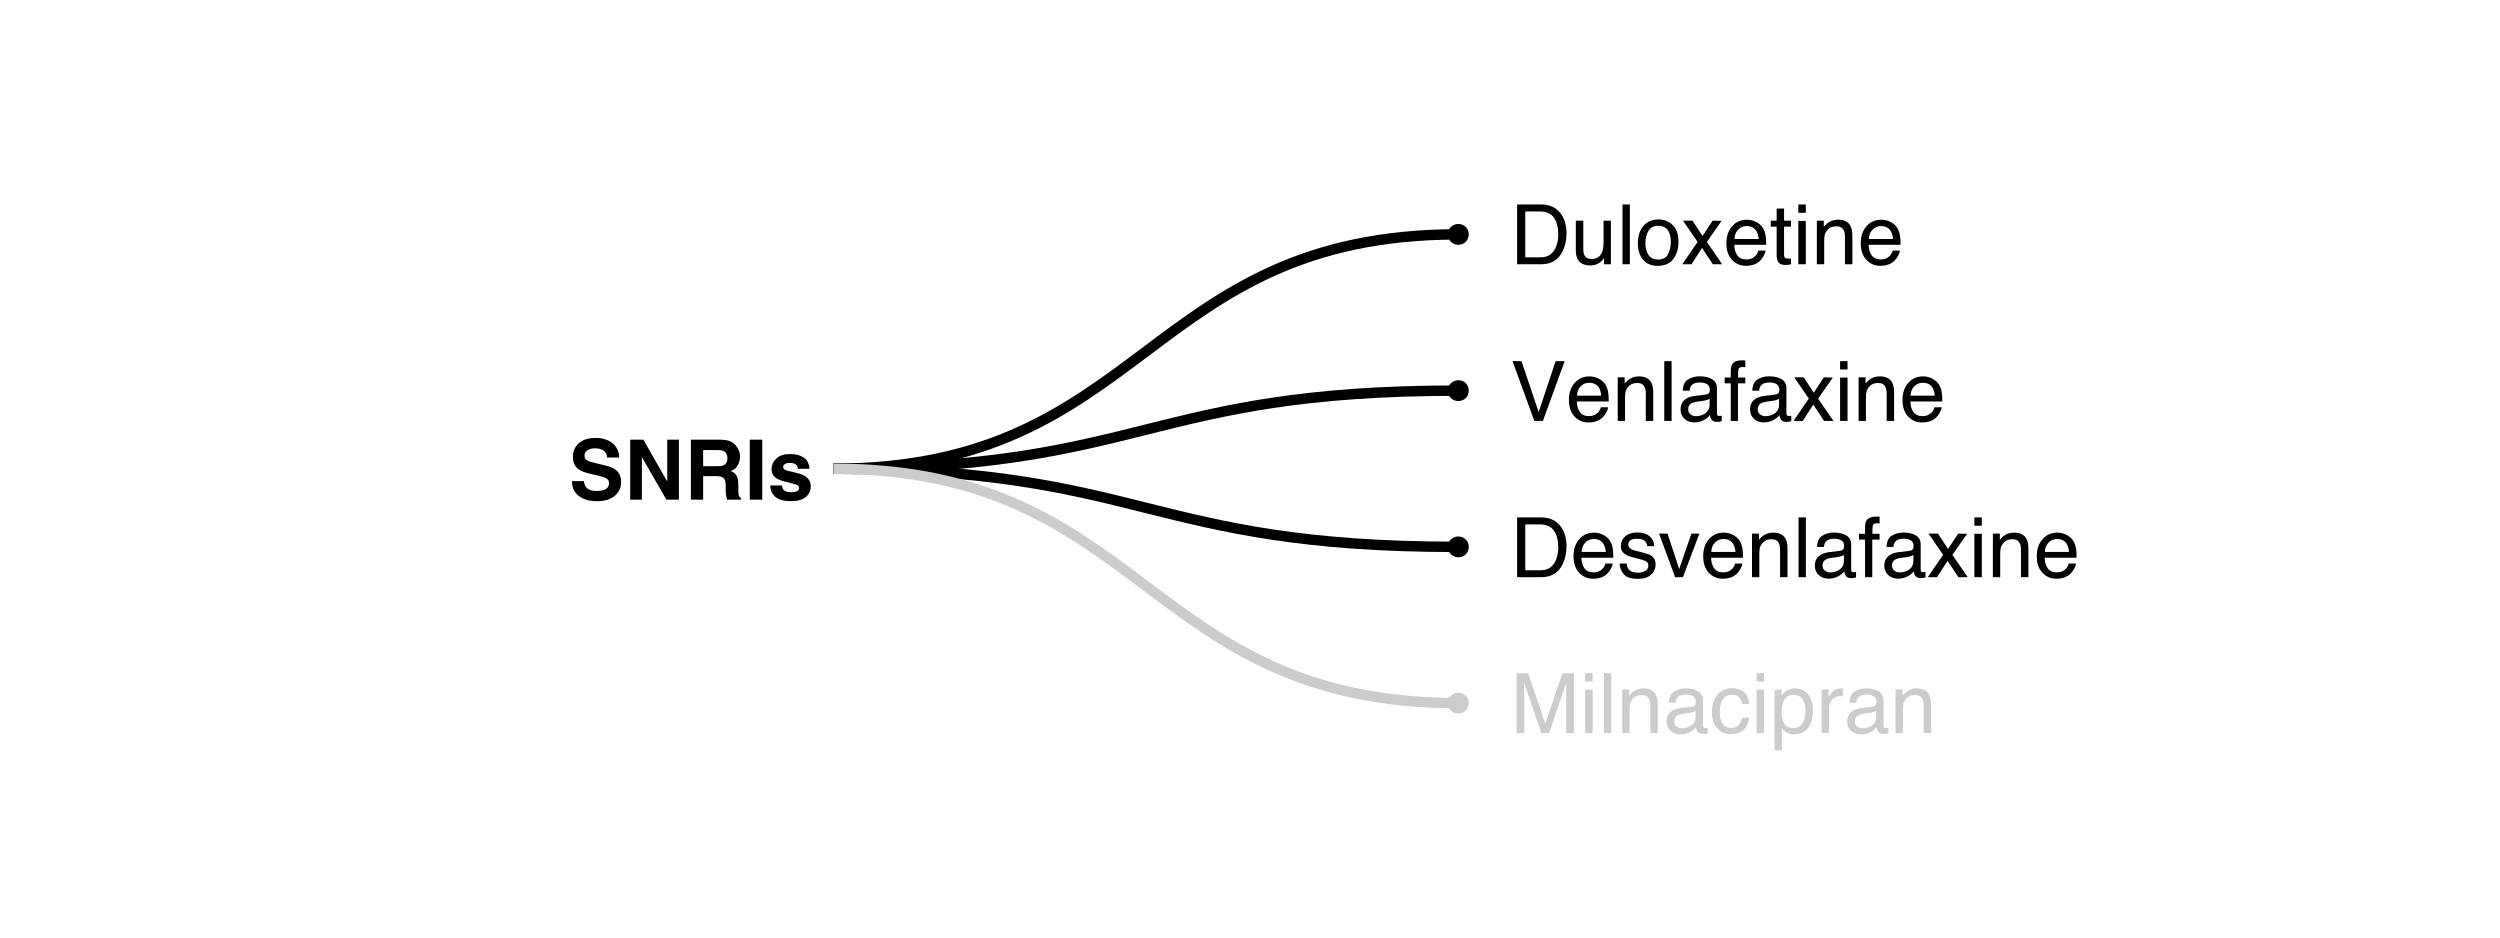
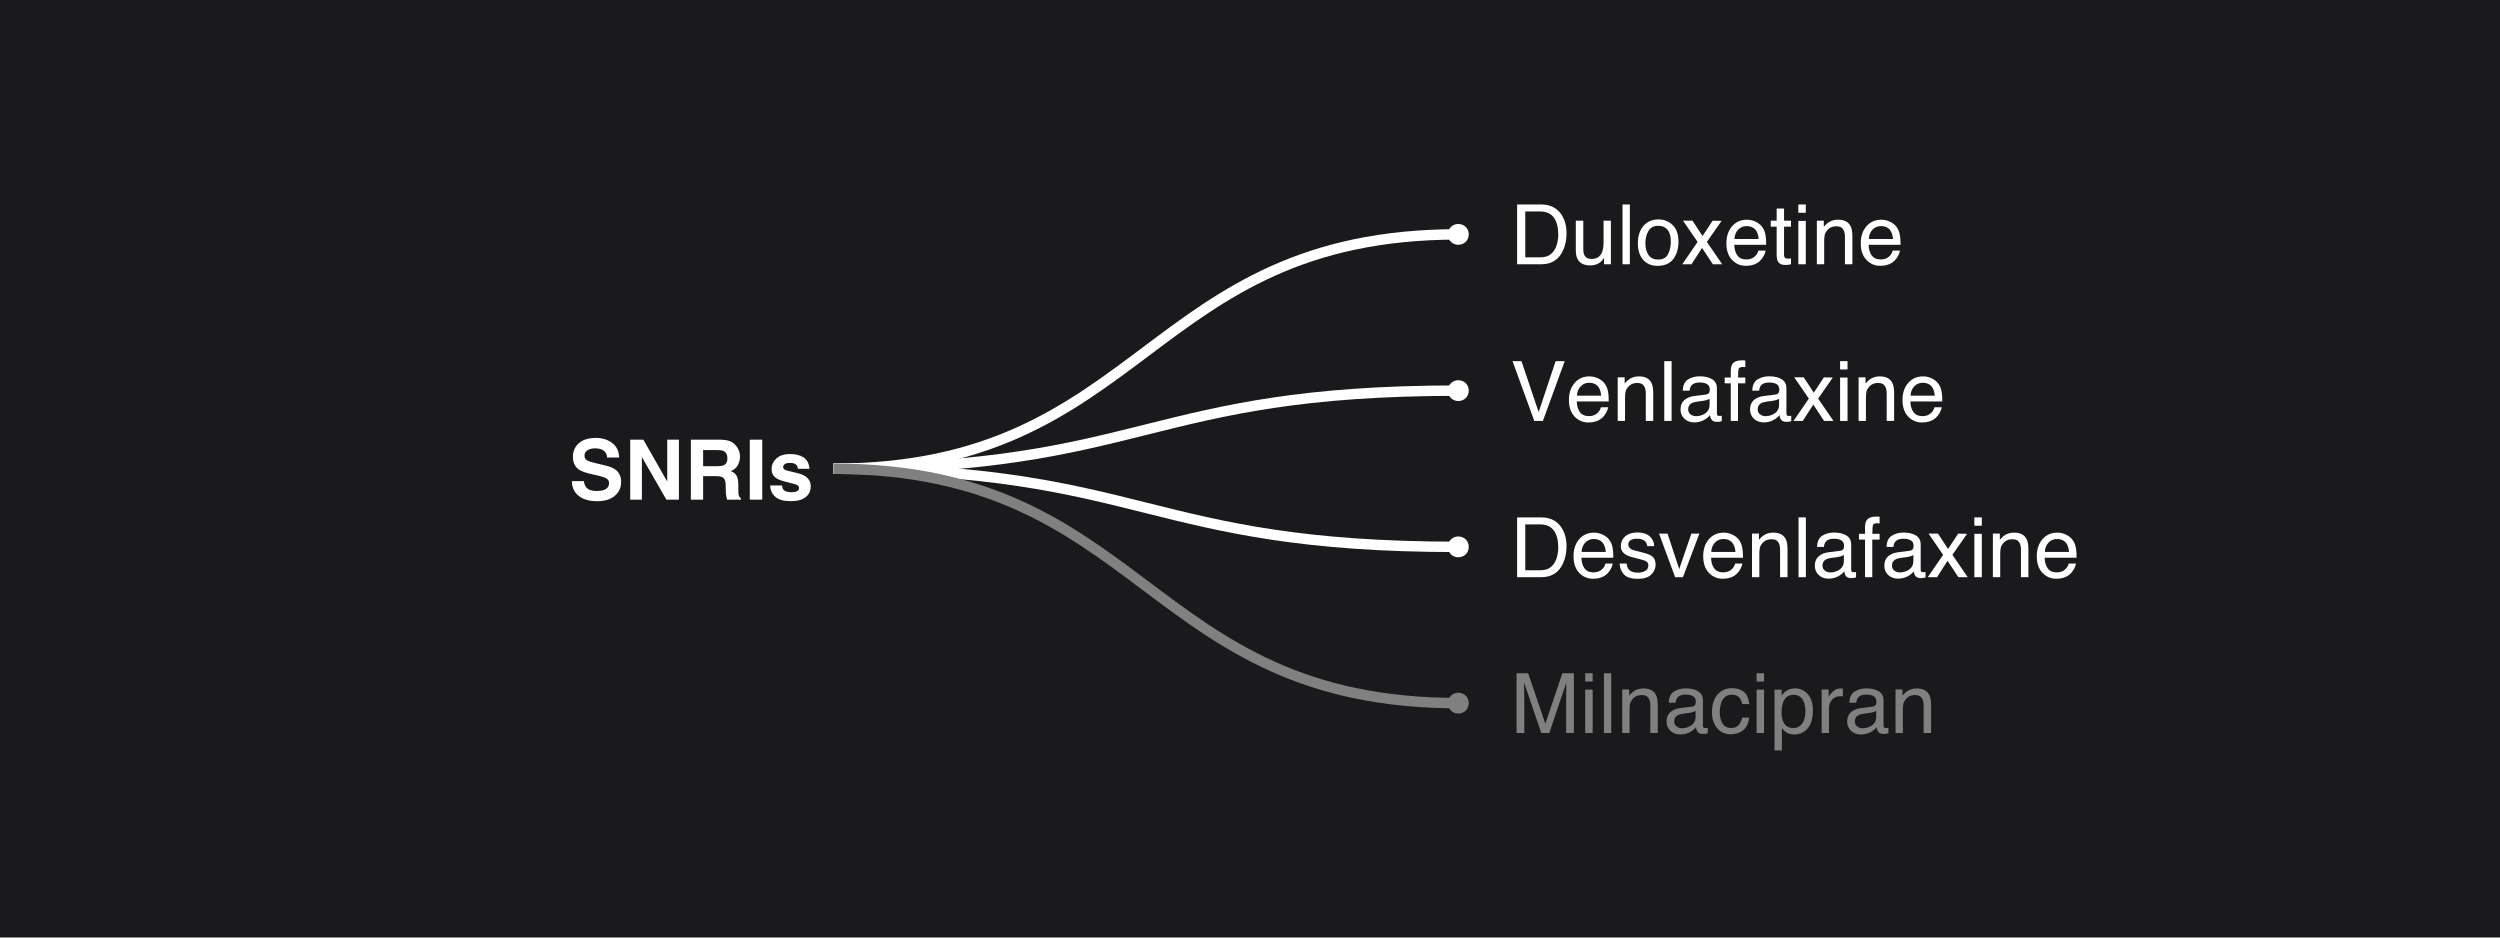
<svg xmlns="http://www.w3.org/2000/svg" xmlns:xlink="http://www.w3.org/1999/xlink" width="480pt" height="180pt" viewBox="0 0 480 180" version="1.1">
  <defs>
    <g>
      <symbol overflow="visible" id="glyph0-0">
        <path style="stroke:none;" d="M 0.516 0 L 0.516 -11.477 L 9.625 -11.477 L 9.625 0 Z M 8.188 -1.438 L 8.188 -10.039 L 1.953 -10.039 L 1.953 -1.438 Z M 8.188 -1.438 " />
      </symbol>
      <symbol overflow="visible" id="glyph0-1">
        <path style="stroke:none;" d="M 5.625 -1.328 C 6.152 -1.328 6.582 -1.383 6.922 -1.492 C 7.527 -1.695 8.02 -2.086 8.406 -2.664 C 8.715 -3.129 8.934 -3.723 9.07 -4.445 C 9.148 -4.879 9.188 -5.277 9.188 -5.648 C 9.188 -7.07 8.906 -8.176 8.34 -8.961 C 7.773 -9.746 6.863 -10.141 5.609 -10.141 L 2.852 -10.141 L 2.852 -1.328 Z M 1.289 -11.477 L 5.938 -11.477 C 7.516 -11.477 8.738 -10.918 9.609 -9.797 C 10.387 -8.785 10.773 -7.492 10.773 -5.914 C 10.773 -4.695 10.543 -3.594 10.086 -2.609 C 9.277 -0.871 7.891 0 5.922 0 L 1.289 0 Z M 1.289 -11.477 " />
      </symbol>
      <symbol overflow="visible" id="glyph0-2">
        <path style="stroke:none;" d="M 2.438 -8.367 L 2.438 -2.812 C 2.438 -2.387 2.504 -2.035 2.641 -1.766 C 2.891 -1.266 3.355 -1.016 4.039 -1.016 C 5.02 -1.016 5.684 -1.453 6.039 -2.328 C 6.23 -2.797 6.328 -3.441 6.328 -4.258 L 6.328 -8.367 L 7.734 -8.367 L 7.734 0 L 6.406 0 L 6.422 -1.234 C 6.238 -0.918 6.012 -0.648 5.742 -0.43 C 5.207 0.008 4.555 0.227 3.789 0.227 C 2.598 0.227 1.785 -0.172 1.352 -0.969 C 1.117 -1.395 1 -1.965 1 -2.68 L 1 -8.367 Z M 2.438 -8.367 " />
      </symbol>
      <symbol overflow="visible" id="glyph0-3">
        <path style="stroke:none;" d="M 1.07 -11.477 L 2.477 -11.477 L 2.477 0 L 1.07 0 Z M 1.07 -11.477 " />
      </symbol>
      <symbol overflow="visible" id="glyph0-4">
        <path style="stroke:none;" d="M 6.27 -1.965 C 6.617 -2.672 6.789 -3.457 6.789 -4.32 C 6.789 -5.102 6.664 -5.738 6.414 -6.227 C 6.02 -6.996 5.336 -7.383 4.367 -7.383 C 3.508 -7.383 2.883 -7.055 2.492 -6.398 C 2.102 -5.742 1.906 -4.949 1.906 -4.023 C 1.906 -3.133 2.102 -2.391 2.492 -1.797 C 2.883 -1.203 3.504 -0.906 4.352 -0.906 C 5.285 -0.906 5.922 -1.258 6.27 -1.965 Z M 7.141 -7.531 C 7.887 -6.812 8.258 -5.754 8.258 -4.359 C 8.258 -3.012 7.93 -1.895 7.273 -1.016 C 6.617 -0.137 5.598 0.305 4.219 0.305 C 3.066 0.305 2.152 -0.086 1.477 -0.863 C 0.801 -1.641 0.461 -2.688 0.461 -4 C 0.461 -5.406 0.816 -6.527 1.531 -7.359 C 2.246 -8.191 3.203 -8.609 4.406 -8.609 C 5.484 -8.609 6.395 -8.25 7.141 -7.531 Z M 7.141 -7.531 " />
      </symbol>
      <symbol overflow="visible" id="glyph0-5">
        <path style="stroke:none;" d="M 0.234 -8.367 L 2.055 -8.367 L 3.977 -5.422 L 5.922 -8.367 L 7.633 -8.328 L 4.812 -4.289 L 7.758 0 L 5.961 0 L 3.883 -3.141 L 1.867 0 L 0.086 0 L 3.031 -4.289 Z M 0.234 -8.367 " />
      </symbol>
      <symbol overflow="visible" id="glyph0-6">
        <path style="stroke:none;" d="M 6.242 -8.137 C 6.801 -7.859 7.223 -7.496 7.516 -7.055 C 7.797 -6.633 7.984 -6.141 8.078 -5.578 C 8.16 -5.191 8.203 -4.578 8.203 -3.734 L 2.07 -3.734 C 2.098 -2.887 2.297 -2.203 2.672 -1.691 C 3.047 -1.18 3.629 -0.922 4.414 -0.922 C 5.148 -0.922 5.734 -1.164 6.172 -1.648 C 6.422 -1.93 6.598 -2.254 6.703 -2.625 L 8.086 -2.625 C 8.051 -2.316 7.93 -1.977 7.723 -1.598 C 7.516 -1.219 7.285 -0.91 7.031 -0.672 C 6.605 -0.254 6.074 0.027 5.445 0.172 C 5.105 0.254 4.723 0.297 4.297 0.297 C 3.254 0.297 2.371 -0.082 1.648 -0.84 C 0.926 -1.598 0.562 -2.66 0.562 -4.023 C 0.562 -5.367 0.926 -6.457 1.656 -7.297 C 2.387 -8.137 3.34 -8.555 4.516 -8.555 C 5.109 -8.555 5.684 -8.414 6.242 -8.137 Z M 6.758 -4.852 C 6.699 -5.461 6.566 -5.949 6.359 -6.312 C 5.973 -6.988 5.332 -7.328 4.43 -7.328 C 3.785 -7.328 3.242 -7.094 2.805 -6.629 C 2.367 -6.164 2.137 -5.57 2.109 -4.852 Z M 6.758 -4.852 " />
      </symbol>
      <symbol overflow="visible" id="glyph0-7">
        <path style="stroke:none;" d="M 1.312 -10.703 L 2.734 -10.703 L 2.734 -8.367 L 4.07 -8.367 L 4.07 -7.219 L 2.734 -7.219 L 2.734 -1.758 C 2.734 -1.465 2.832 -1.27 3.031 -1.172 C 3.141 -1.113 3.324 -1.086 3.578 -1.086 C 3.645 -1.086 3.719 -1.086 3.797 -1.09 C 3.875 -1.094 3.965 -1.098 4.07 -1.109 L 4.07 0 C 3.91 0.047 3.742 0.082 3.566 0.102 C 3.391 0.121 3.203 0.133 3 0.133 C 2.344 0.133 1.898 -0.035 1.664 -0.371 C 1.43 -0.707 1.312 -1.145 1.312 -1.68 L 1.312 -7.219 L 0.18 -7.219 L 0.18 -8.367 L 1.312 -8.367 Z M 1.312 -10.703 " />
      </symbol>
      <symbol overflow="visible" id="glyph0-8">
        <path style="stroke:none;" d="M 1.031 -8.328 L 2.461 -8.328 L 2.461 0 L 1.031 0 Z M 1.031 -11.477 L 2.461 -11.477 L 2.461 -9.883 L 1.031 -9.883 Z M 1.031 -11.477 " />
      </symbol>
      <symbol overflow="visible" id="glyph0-9">
        <path style="stroke:none;" d="M 1.031 -8.367 L 2.367 -8.367 L 2.367 -7.18 C 2.762 -7.668 3.184 -8.02 3.625 -8.234 C 4.066 -8.449 4.559 -8.555 5.102 -8.555 C 6.289 -8.555 7.09 -8.141 7.508 -7.312 C 7.738 -6.859 7.852 -6.211 7.852 -5.367 L 7.852 0 L 6.422 0 L 6.422 -5.273 C 6.422 -5.785 6.348 -6.195 6.195 -6.508 C 5.945 -7.027 5.492 -7.289 4.836 -7.289 C 4.504 -7.289 4.23 -7.254 4.016 -7.188 C 3.629 -7.074 3.293 -6.844 3 -6.5 C 2.766 -6.223 2.613 -5.938 2.543 -5.645 C 2.473 -5.352 2.438 -4.93 2.438 -4.383 L 2.438 0 L 1.031 0 Z M 1.031 -8.367 " />
      </symbol>
      <symbol overflow="visible" id="glyph0-10">
        <path style="stroke:none;" d="M 2.125 -11.477 L 5.422 -1.703 L 8.68 -11.477 L 10.422 -11.477 L 6.234 0 L 4.586 0 L 0.406 -11.477 Z M 2.125 -11.477 " />
      </symbol>
      <symbol overflow="visible" id="glyph0-11">
        <path style="stroke:none;" d="M 2.555 -1.266 C 2.852 -1.031 3.203 -0.914 3.609 -0.914 C 4.105 -0.914 4.582 -1.027 5.047 -1.258 C 5.828 -1.637 6.219 -2.262 6.219 -3.125 L 6.219 -4.258 C 6.047 -4.148 5.824 -4.059 5.555 -3.984 C 5.285 -3.91 5.02 -3.859 4.758 -3.828 L 3.906 -3.719 C 3.395 -3.652 3.012 -3.543 2.758 -3.398 C 2.324 -3.152 2.109 -2.762 2.109 -2.227 C 2.109 -1.82 2.258 -1.5 2.555 -1.266 Z M 5.516 -5.07 C 5.84 -5.113 6.055 -5.246 6.164 -5.477 C 6.227 -5.602 6.258 -5.781 6.258 -6.016 C 6.258 -6.496 6.086 -6.844 5.746 -7.059 C 5.406 -7.273 4.918 -7.383 4.281 -7.383 C 3.547 -7.383 3.027 -7.184 2.719 -6.789 C 2.547 -6.57 2.434 -6.246 2.383 -5.812 L 1.07 -5.812 C 1.098 -6.844 1.43 -7.562 2.074 -7.965 C 2.719 -8.367 3.465 -8.57 4.312 -8.57 C 5.297 -8.57 6.098 -8.383 6.711 -8.008 C 7.32 -7.633 7.625 -7.051 7.625 -6.258 L 7.625 -1.438 C 7.625 -1.293 7.656 -1.176 7.715 -1.086 C 7.773 -0.996 7.902 -0.953 8.094 -0.953 C 8.156 -0.953 8.227 -0.957 8.305 -0.965 C 8.383 -0.973 8.465 -0.984 8.555 -1 L 8.555 0.039 C 8.336 0.102 8.168 0.141 8.055 0.156 C 7.941 0.172 7.785 0.18 7.586 0.18 C 7.102 0.18 6.75 0.008 6.531 -0.336 C 6.418 -0.52 6.336 -0.777 6.289 -1.109 C 6.004 -0.734 5.59 -0.41 5.055 -0.133 C 4.52 0.145 3.926 0.281 3.281 0.281 C 2.504 0.281 1.871 0.047 1.379 -0.426 C 0.887 -0.898 0.641 -1.488 0.641 -2.195 C 0.641 -2.973 0.883 -3.574 1.367 -4 C 1.852 -4.426 2.488 -4.691 3.273 -4.789 Z M 5.516 -5.07 " />
      </symbol>
      <symbol overflow="visible" id="glyph0-12">
        <path style="stroke:none;" d="M 1.688 -10.922 C 2.016 -11.402 2.648 -11.641 3.586 -11.641 C 3.676 -11.641 3.766 -11.637 3.859 -11.633 C 3.953 -11.629 4.059 -11.621 4.18 -11.609 L 4.18 -10.328 C 4.035 -10.34 3.93 -10.344 3.863 -10.348 C 3.797 -10.352 3.738 -10.352 3.68 -10.352 C 3.254 -10.352 2.996 -10.242 2.914 -10.02 C 2.832 -9.797 2.789 -9.234 2.789 -8.328 L 4.18 -8.328 L 4.18 -7.219 L 2.773 -7.219 L 2.773 0 L 1.383 0 L 1.383 -7.219 L 0.219 -7.219 L 0.219 -8.328 L 1.383 -8.328 L 1.383 -9.641 C 1.402 -10.223 1.504 -10.652 1.688 -10.922 Z M 1.688 -10.922 " />
      </symbol>
      <symbol overflow="visible" id="glyph0-13">
        <path style="stroke:none;" d="M 1.867 -2.625 C 1.91 -2.156 2.027 -1.797 2.219 -1.547 C 2.574 -1.094 3.188 -0.867 4.062 -0.867 C 4.582 -0.867 5.043 -0.98 5.438 -1.207 C 5.832 -1.434 6.031 -1.785 6.031 -2.258 C 6.031 -2.617 5.871 -2.891 5.555 -3.078 C 5.352 -3.191 4.949 -3.324 4.352 -3.477 L 3.234 -3.758 C 2.52 -3.934 1.996 -4.133 1.656 -4.352 C 1.051 -4.73 0.75 -5.258 0.75 -5.93 C 0.75 -6.723 1.035 -7.363 1.605 -7.852 C 2.176 -8.34 2.941 -8.586 3.906 -8.586 C 5.168 -8.586 6.074 -8.215 6.633 -7.477 C 6.98 -7.008 7.152 -6.504 7.141 -5.961 L 5.812 -5.961 C 5.785 -6.277 5.676 -6.566 5.477 -6.828 C 5.152 -7.199 4.594 -7.383 3.797 -7.383 C 3.266 -7.383 2.863 -7.281 2.59 -7.078 C 2.316 -6.875 2.18 -6.605 2.18 -6.273 C 2.18 -5.91 2.359 -5.617 2.719 -5.398 C 2.926 -5.27 3.234 -5.152 3.641 -5.055 L 4.57 -4.828 C 5.582 -4.582 6.258 -4.348 6.602 -4.117 C 7.148 -3.758 7.422 -3.191 7.422 -2.422 C 7.422 -1.676 7.141 -1.035 6.574 -0.492 C 6.008 0.051 5.148 0.32 3.992 0.32 C 2.746 0.32 1.867 0.039 1.348 -0.527 C 0.828 -1.094 0.551 -1.793 0.516 -2.625 Z M 1.867 -2.625 " />
      </symbol>
      <symbol overflow="visible" id="glyph0-14">
        <path style="stroke:none;" d="M 1.719 -8.367 L 3.953 -1.555 L 6.289 -8.367 L 7.828 -8.367 L 4.672 0 L 3.172 0 L 0.086 -8.367 Z M 1.719 -8.367 " />
      </symbol>
      <symbol overflow="visible" id="glyph0-15">
        <path style="stroke:none;" d="M 1.18 -11.477 L 3.406 -11.477 L 6.703 -1.773 L 9.977 -11.477 L 12.18 -11.477 L 12.18 0 L 10.703 0 L 10.703 -6.773 C 10.703 -7.008 10.707 -7.395 10.719 -7.938 C 10.73 -8.48 10.734 -9.059 10.734 -9.68 L 7.461 0 L 5.922 0 L 2.625 -9.68 L 2.625 -9.328 C 2.625 -9.047 2.633 -8.617 2.645 -8.043 C 2.656 -7.469 2.664 -7.043 2.664 -6.773 L 2.664 0 L 1.18 0 Z M 1.18 -11.477 " />
      </symbol>
      <symbol overflow="visible" id="glyph0-16">
        <path style="stroke:none;" d="M 6.559 -7.922 C 7.148 -7.465 7.504 -6.676 7.625 -5.555 L 6.258 -5.555 C 6.176 -6.07 5.984 -6.5 5.688 -6.84 C 5.391 -7.18 4.914 -7.352 4.258 -7.352 C 3.363 -7.352 2.723 -6.914 2.336 -6.039 C 2.086 -5.473 1.961 -4.77 1.961 -3.938 C 1.961 -3.098 2.137 -2.395 2.492 -1.82 C 2.848 -1.246 3.402 -0.961 4.164 -0.961 C 4.746 -0.961 5.211 -1.141 5.551 -1.496 C 5.891 -1.852 6.129 -2.34 6.258 -2.961 L 7.625 -2.961 C 7.469 -1.852 7.078 -1.039 6.453 -0.527 C 5.828 -0.016 5.027 0.242 4.055 0.242 C 2.961 0.242 2.09 -0.156 1.438 -0.957 C 0.785 -1.758 0.461 -2.754 0.461 -3.953 C 0.461 -5.422 0.816 -6.566 1.531 -7.383 C 2.246 -8.199 3.152 -8.609 4.258 -8.609 C 5.199 -8.609 5.969 -8.379 6.559 -7.922 Z M 6.559 -7.922 " />
      </symbol>
      <symbol overflow="visible" id="glyph0-17">
        <path style="stroke:none;" d="M 6.199 -1.77 C 6.633 -2.32 6.852 -3.141 6.852 -4.234 C 6.852 -4.902 6.754 -5.473 6.562 -5.953 C 6.199 -6.875 5.531 -7.336 4.562 -7.336 C 3.59 -7.336 2.922 -6.848 2.562 -5.875 C 2.371 -5.355 2.273 -4.691 2.273 -3.891 C 2.273 -3.246 2.371 -2.695 2.562 -2.242 C 2.926 -1.379 3.594 -0.945 4.562 -0.945 C 5.219 -0.945 5.766 -1.219 6.199 -1.77 Z M 0.922 -8.328 L 2.289 -8.328 L 2.289 -7.219 C 2.57 -7.598 2.879 -7.895 3.211 -8.102 C 3.684 -8.414 4.242 -8.57 4.883 -8.57 C 5.832 -8.57 6.637 -8.207 7.297 -7.48 C 7.957 -6.754 8.289 -5.715 8.289 -4.367 C 8.289 -2.543 7.812 -1.242 6.859 -0.461 C 6.254 0.035 5.551 0.281 4.75 0.281 C 4.121 0.281 3.59 0.145 3.164 -0.133 C 2.914 -0.289 2.637 -0.559 2.328 -0.938 L 2.328 3.336 L 0.922 3.336 Z M 0.922 -8.328 " />
      </symbol>
      <symbol overflow="visible" id="glyph0-18">
        <path style="stroke:none;" d="M 1.07 -8.367 L 2.406 -8.367 L 2.406 -6.922 C 2.516 -7.203 2.785 -7.547 3.211 -7.949 C 3.637 -8.352 4.129 -8.555 4.688 -8.555 C 4.715 -8.555 4.758 -8.551 4.82 -8.547 C 4.883 -8.543 4.988 -8.531 5.141 -8.516 L 5.141 -7.031 C 5.059 -7.047 4.98 -7.059 4.91 -7.062 C 4.84 -7.066 4.762 -7.07 4.68 -7.07 C 3.973 -7.07 3.426 -6.844 3.047 -6.387 C 2.668 -5.93 2.477 -5.406 2.477 -4.812 L 2.477 0 L 1.07 0 Z M 1.07 -8.367 " />
      </symbol>
      <symbol overflow="visible" id="glyph1-0">
        <path style="stroke:none;" d="M 1.203 0 L 1.203 -11.516 L 10.477 -11.516 L 10.477 0 Z M 9.039 -1.438 L 9.039 -10.078 L 2.641 -10.078 L 2.641 -1.438 Z M 9.039 -1.438 " />
      </symbol>
      <symbol overflow="visible" id="glyph1-1">
        <path style="stroke:none;" d="M 2.961 -3.555 C 3.035 -3.027 3.176 -2.637 3.391 -2.375 C 3.781 -1.902 4.449 -1.664 5.398 -1.664 C 5.965 -1.664 6.426 -1.727 6.781 -1.852 C 7.453 -2.09 7.789 -2.535 7.789 -3.188 C 7.789 -3.566 7.621 -3.863 7.289 -4.07 C 6.957 -4.273 6.434 -4.453 5.719 -4.609 L 4.5 -4.883 C 3.301 -5.152 2.473 -5.449 2.016 -5.766 C 1.238 -6.297 0.852 -7.129 0.852 -8.258 C 0.852 -9.289 1.227 -10.145 1.977 -10.828 C 2.727 -11.512 3.828 -11.852 5.281 -11.852 C 6.496 -11.852 7.531 -11.531 8.387 -10.887 C 9.242 -10.242 9.691 -9.309 9.734 -8.086 L 7.422 -8.086 C 7.379 -8.777 7.078 -9.27 6.516 -9.562 C 6.141 -9.754 5.676 -9.852 5.117 -9.852 C 4.496 -9.852 4.004 -9.727 3.633 -9.477 C 3.262 -9.227 3.078 -8.879 3.078 -8.43 C 3.078 -8.02 3.262 -7.711 3.625 -7.508 C 3.859 -7.371 4.359 -7.215 5.125 -7.031 L 7.109 -6.555 C 7.98 -6.348 8.637 -6.066 9.078 -5.719 C 9.766 -5.176 10.109 -4.395 10.109 -3.367 C 10.109 -2.316 9.707 -1.441 8.902 -0.746 C 8.098 -0.051 6.961 0.297 5.492 0.297 C 3.992 0.297 2.812 -0.047 1.953 -0.73 C 1.094 -1.414 0.664 -2.355 0.664 -3.555 Z M 2.961 -3.555 " />
      </symbol>
      <symbol overflow="visible" id="glyph1-2">
        <path style="stroke:none;" d="M 1.18 -11.516 L 3.703 -11.516 L 8.289 -3.477 L 8.289 -11.516 L 10.531 -11.516 L 10.531 0 L 8.125 0 L 3.422 -8.18 L 3.422 0 L 1.18 0 Z M 1.18 -11.516 " />
      </symbol>
      <symbol overflow="visible" id="glyph1-3">
        <path style="stroke:none;" d="M 3.625 -9.516 L 3.625 -6.422 L 6.352 -6.422 C 6.895 -6.422 7.301 -6.484 7.57 -6.609 C 8.051 -6.828 8.289 -7.262 8.289 -7.906 C 8.289 -8.605 8.059 -9.074 7.594 -9.312 C 7.332 -9.449 6.941 -9.516 6.422 -9.516 Z M 8.785 -11.219 C 9.219 -11.035 9.59 -10.77 9.891 -10.414 C 10.141 -10.121 10.34 -9.801 10.484 -9.445 C 10.629 -9.09 10.703 -8.688 10.703 -8.234 C 10.703 -7.688 10.566 -7.148 10.289 -6.621 C 10.012 -6.094 9.559 -5.719 8.922 -5.5 C 9.453 -5.285 9.828 -4.984 10.051 -4.59 C 10.273 -4.195 10.383 -3.598 10.383 -2.789 L 10.383 -2.016 C 10.383 -1.488 10.402 -1.133 10.445 -0.945 C 10.508 -0.648 10.652 -0.43 10.883 -0.289 L 10.883 0 L 8.234 0 C 8.16 -0.254 8.109 -0.461 8.078 -0.617 C 8.016 -0.941 7.98 -1.27 7.977 -1.609 L 7.961 -2.68 C 7.949 -3.414 7.816 -3.902 7.559 -4.148 C 7.301 -4.395 6.816 -4.516 6.109 -4.516 L 3.625 -4.516 L 3.625 0 L 1.273 0 L 1.273 -11.516 L 6.922 -11.516 C 7.73 -11.5 8.352 -11.402 8.785 -11.219 Z M 8.785 -11.219 " />
      </symbol>
      <symbol overflow="visible" id="glyph1-4">
        <path style="stroke:none;" d="M 3.422 0 L 1.031 0 L 1.031 -11.516 L 3.422 -11.516 Z M 3.422 0 " />
      </symbol>
      <symbol overflow="visible" id="glyph1-5">
        <path style="stroke:none;" d="M 2.773 -2.719 C 2.82 -2.324 2.922 -2.043 3.078 -1.875 C 3.355 -1.578 3.863 -1.43 4.609 -1.43 C 5.047 -1.43 5.395 -1.496 5.652 -1.625 C 5.91 -1.754 6.039 -1.949 6.039 -2.211 C 6.039 -2.461 5.934 -2.652 5.727 -2.781 C 5.52 -2.91 4.746 -3.137 3.406 -3.453 C 2.441 -3.691 1.762 -3.992 1.367 -4.352 C 0.973 -4.707 0.773 -5.215 0.773 -5.883 C 0.773 -6.668 1.082 -7.344 1.699 -7.91 C 2.316 -8.477 3.184 -8.758 4.305 -8.758 C 5.367 -8.758 6.234 -8.547 6.902 -8.121 C 7.57 -7.695 7.957 -6.965 8.055 -5.922 L 5.828 -5.922 C 5.797 -6.207 5.715 -6.434 5.586 -6.602 C 5.34 -6.902 4.926 -7.055 4.336 -7.055 C 3.852 -7.055 3.508 -6.98 3.301 -6.828 C 3.094 -6.676 2.992 -6.5 2.992 -6.297 C 2.992 -6.043 3.102 -5.855 3.32 -5.742 C 3.539 -5.621 4.312 -5.418 5.641 -5.125 C 6.527 -4.918 7.191 -4.602 7.633 -4.18 C 8.07 -3.754 8.289 -3.219 8.289 -2.578 C 8.289 -1.734 7.977 -1.047 7.348 -0.512 C 6.719 0.023 5.75 0.289 4.438 0.289 C 3.098 0.289 2.109 0.008 1.473 -0.559 C 0.836 -1.125 0.516 -1.844 0.516 -2.719 Z M 2.773 -2.719 " />
      </symbol>
    </g>
  </defs>
-   <g id="surface1450">
-     <rect x="0" y="0" width="480" height="180" style="fill:rgb(100%,100%,100%);fill-opacity:1;stroke:none;" />
-     <path style="fill:none;stroke-width:2;stroke-linecap:butt;stroke-linejoin:miter;stroke:rgb(0%,0%,0%);stroke-opacity:1;stroke-miterlimit:10;" d="M 160 90 C 220 90 220 45 280 45 " />
-     <path style="fill-rule:nonzero;fill:rgb(0%,0%,0%);fill-opacity:1;stroke-width:2;stroke-linecap:butt;stroke-linejoin:miter;stroke:rgb(0%,0%,0%);stroke-opacity:1;stroke-miterlimit:10;" d="M 281 45 C 281 46.332 279 46.332 279 45 C 279 43.668 281 43.668 281 45 " />
-     <g style="fill:rgb(0%,0%,0%);fill-opacity:1;">
+   <g id="surface21">
+     <rect x="0" y="0" width="480" height="180" style="fill:rgb(10.2%,10.2%,11%);fill-opacity:1;stroke:none;" />
+     <path style="fill:none;stroke-width:2;stroke-linecap:butt;stroke-linejoin:miter;stroke:rgb(100%,100%,100%);stroke-opacity:1;stroke-miterlimit:10;" d="M 160 90 C 220 90 220 45 280 45 " />
+     <path style="fill-rule:nonzero;fill:rgb(100%,100%,100%);fill-opacity:1;stroke-width:2;stroke-linecap:butt;stroke-linejoin:miter;stroke:rgb(100%,100%,100%);stroke-opacity:1;stroke-miterlimit:10;" d="M 281 45 C 281 46.332 279 46.332 279 45 C 279 43.668 281 43.668 281 45 " />
+     <g style="fill:rgb(100%,100%,100%);fill-opacity:1;">
      <use xlink:href="#glyph0-1" x="290" y="50.738" />
      <use xlink:href="#glyph0-2" x="301.555" y="50.738" />
      <use xlink:href="#glyph0-3" x="310.453" y="50.738" />
      <use xlink:href="#glyph0-4" x="314.008" y="50.738" />
      <use xlink:href="#glyph0-5" x="322.906" y="50.738" />
      <use xlink:href="#glyph0-6" x="330.906" y="50.738" />
      <use xlink:href="#glyph0-7" x="339.805" y="50.738" />
      <use xlink:href="#glyph0-8" x="344.25" y="50.738" />
      <use xlink:href="#glyph0-9" x="347.805" y="50.738" />
      <use xlink:href="#glyph0-6" x="356.703" y="50.738" />
    </g>
-     <path style="fill:none;stroke-width:2;stroke-linecap:butt;stroke-linejoin:miter;stroke:rgb(0%,0%,0%);stroke-opacity:1;stroke-miterlimit:10;" d="M 160 90 C 220 90 220 75 280 75 " />
-     <path style="fill-rule:nonzero;fill:rgb(0%,0%,0%);fill-opacity:1;stroke-width:2;stroke-linecap:butt;stroke-linejoin:miter;stroke:rgb(0%,0%,0%);stroke-opacity:1;stroke-miterlimit:10;" d="M 281 75 C 281 76.332 279 76.332 279 75 C 279 73.668 281 73.668 281 75 " />
-     <g style="fill:rgb(0%,0%,0%);fill-opacity:1;">
+     <path style="fill:none;stroke-width:2;stroke-linecap:butt;stroke-linejoin:miter;stroke:rgb(100%,100%,100%);stroke-opacity:1;stroke-miterlimit:10;" d="M 160 90 C 220 90 220 75 280 75 " />
+     <path style="fill-rule:nonzero;fill:rgb(100%,100%,100%);fill-opacity:1;stroke-width:2;stroke-linecap:butt;stroke-linejoin:miter;stroke:rgb(100%,100%,100%);stroke-opacity:1;stroke-miterlimit:10;" d="M 281 75 C 281 76.332 279 76.332 279 75 C 279 73.668 281 73.668 281 75 " />
+     <g style="fill:rgb(100%,100%,100%);fill-opacity:1;">
      <use xlink:href="#glyph0-10" x="290" y="80.82" />
      <use xlink:href="#glyph0-6" x="300.672" y="80.82" />
      <use xlink:href="#glyph0-9" x="309.57" y="80.82" />
      <use xlink:href="#glyph0-3" x="318.469" y="80.82" />
      <use xlink:href="#glyph0-11" x="322.023" y="80.82" />
      <use xlink:href="#glyph0-12" x="330.922" y="80.82" />
      <use xlink:href="#glyph0-11" x="335.367" y="80.82" />
      <use xlink:href="#glyph0-5" x="344.266" y="80.82" />
      <use xlink:href="#glyph0-8" x="352.266" y="80.82" />
      <use xlink:href="#glyph0-9" x="355.82" y="80.82" />
      <use xlink:href="#glyph0-6" x="364.719" y="80.82" />
    </g>
-     <path style="fill:none;stroke-width:2;stroke-linecap:butt;stroke-linejoin:miter;stroke:rgb(0%,0%,0%);stroke-opacity:1;stroke-miterlimit:10;" d="M 160 90 C 220 90 220 105 280 105 " />
-     <path style="fill-rule:nonzero;fill:rgb(0%,0%,0%);fill-opacity:1;stroke-width:2;stroke-linecap:butt;stroke-linejoin:miter;stroke:rgb(0%,0%,0%);stroke-opacity:1;stroke-miterlimit:10;" d="M 281 105 C 281 106.332 279 106.332 279 105 C 279 103.668 281 103.668 281 105 " />
-     <g style="fill:rgb(0%,0%,0%);fill-opacity:1;">
+     <path style="fill:none;stroke-width:2;stroke-linecap:butt;stroke-linejoin:miter;stroke:rgb(100%,100%,100%);stroke-opacity:1;stroke-miterlimit:10;" d="M 160 90 C 220 90 220 105 280 105 " />
+     <path style="fill-rule:nonzero;fill:rgb(100%,100%,100%);fill-opacity:1;stroke-width:2;stroke-linecap:butt;stroke-linejoin:miter;stroke:rgb(100%,100%,100%);stroke-opacity:1;stroke-miterlimit:10;" d="M 281 105 C 281 106.332 279 106.332 279 105 C 279 103.668 281 103.668 281 105 " />
+     <g style="fill:rgb(100%,100%,100%);fill-opacity:1;">
      <use xlink:href="#glyph0-1" x="290" y="110.82" />
      <use xlink:href="#glyph0-6" x="301.555" y="110.82" />
      <use xlink:href="#glyph0-13" x="310.453" y="110.82" />
      <use xlink:href="#glyph0-14" x="318.453" y="110.82" />
      <use xlink:href="#glyph0-6" x="326.453" y="110.82" />
      <use xlink:href="#glyph0-9" x="335.352" y="110.82" />
      <use xlink:href="#glyph0-3" x="344.25" y="110.82" />
      <use xlink:href="#glyph0-11" x="347.805" y="110.82" />
      <use xlink:href="#glyph0-12" x="356.703" y="110.82" />
      <use xlink:href="#glyph0-11" x="361.148" y="110.82" />
      <use xlink:href="#glyph0-5" x="370.047" y="110.82" />
      <use xlink:href="#glyph0-8" x="378.047" y="110.82" />
      <use xlink:href="#glyph0-9" x="381.602" y="110.82" />
      <use xlink:href="#glyph0-6" x="390.5" y="110.82" />
    </g>
-     <path style="fill:none;stroke-width:2;stroke-linecap:butt;stroke-linejoin:miter;stroke:rgb(80%,80%,80%);stroke-opacity:1;stroke-miterlimit:10;" d="M 160 90 C 220 90 220 135 280 135 " />
-     <path style="fill-rule:nonzero;fill:rgb(80%,80%,80%);fill-opacity:1;stroke-width:2;stroke-linecap:butt;stroke-linejoin:miter;stroke:rgb(80%,80%,80%);stroke-opacity:1;stroke-miterlimit:10;" d="M 281 135 C 281 136.332 279 136.332 279 135 C 279 133.668 281 133.668 281 135 " />
-     <g style="fill:rgb(80%,80%,80%);fill-opacity:1;">
+     <path style="fill:none;stroke-width:2;stroke-linecap:butt;stroke-linejoin:miter;stroke:rgb(50.196%,50.196%,50.196%);stroke-opacity:1;stroke-miterlimit:10;" d="M 160 90 C 220 90 220 135 280 135 " />
+     <path style="fill-rule:nonzero;fill:rgb(50.196%,50.196%,50.196%);fill-opacity:1;stroke-width:2;stroke-linecap:butt;stroke-linejoin:miter;stroke:rgb(50.196%,50.196%,50.196%);stroke-opacity:1;stroke-miterlimit:10;" d="M 281 135 C 281 136.332 279 136.332 279 135 C 279 133.668 281 133.668 281 135 " />
+     <g style="fill:rgb(50.196%,50.196%,50.196%);fill-opacity:1;">
      <use xlink:href="#glyph0-15" x="290" y="140.738" />
      <use xlink:href="#glyph0-8" x="303.328" y="140.738" />
      <use xlink:href="#glyph0-3" x="306.883" y="140.738" />
      <use xlink:href="#glyph0-9" x="310.438" y="140.738" />
      <use xlink:href="#glyph0-11" x="319.336" y="140.738" />
      <use xlink:href="#glyph0-16" x="328.234" y="140.738" />
      <use xlink:href="#glyph0-8" x="336.234" y="140.738" />
      <use xlink:href="#glyph0-17" x="339.789" y="140.738" />
      <use xlink:href="#glyph0-18" x="348.688" y="140.738" />
      <use xlink:href="#glyph0-11" x="354.016" y="140.738" />
      <use xlink:href="#glyph0-9" x="362.914" y="140.738" />
    </g>
-     <g style="fill:rgb(0%,0%,0%);fill-opacity:1;">
+     <g style="fill:rgb(100%,100%,100%);fill-opacity:1;">
      <use xlink:href="#glyph1-1" x="109.148" y="95.934" />
      <use xlink:href="#glyph1-2" x="119.82" y="95.934" />
      <use xlink:href="#glyph1-3" x="131.375" y="95.934" />
      <use xlink:href="#glyph1-4" x="142.93" y="95.934" />
      <use xlink:href="#glyph1-5" x="147.375" y="95.934" />
    </g>
  </g>
</svg>
